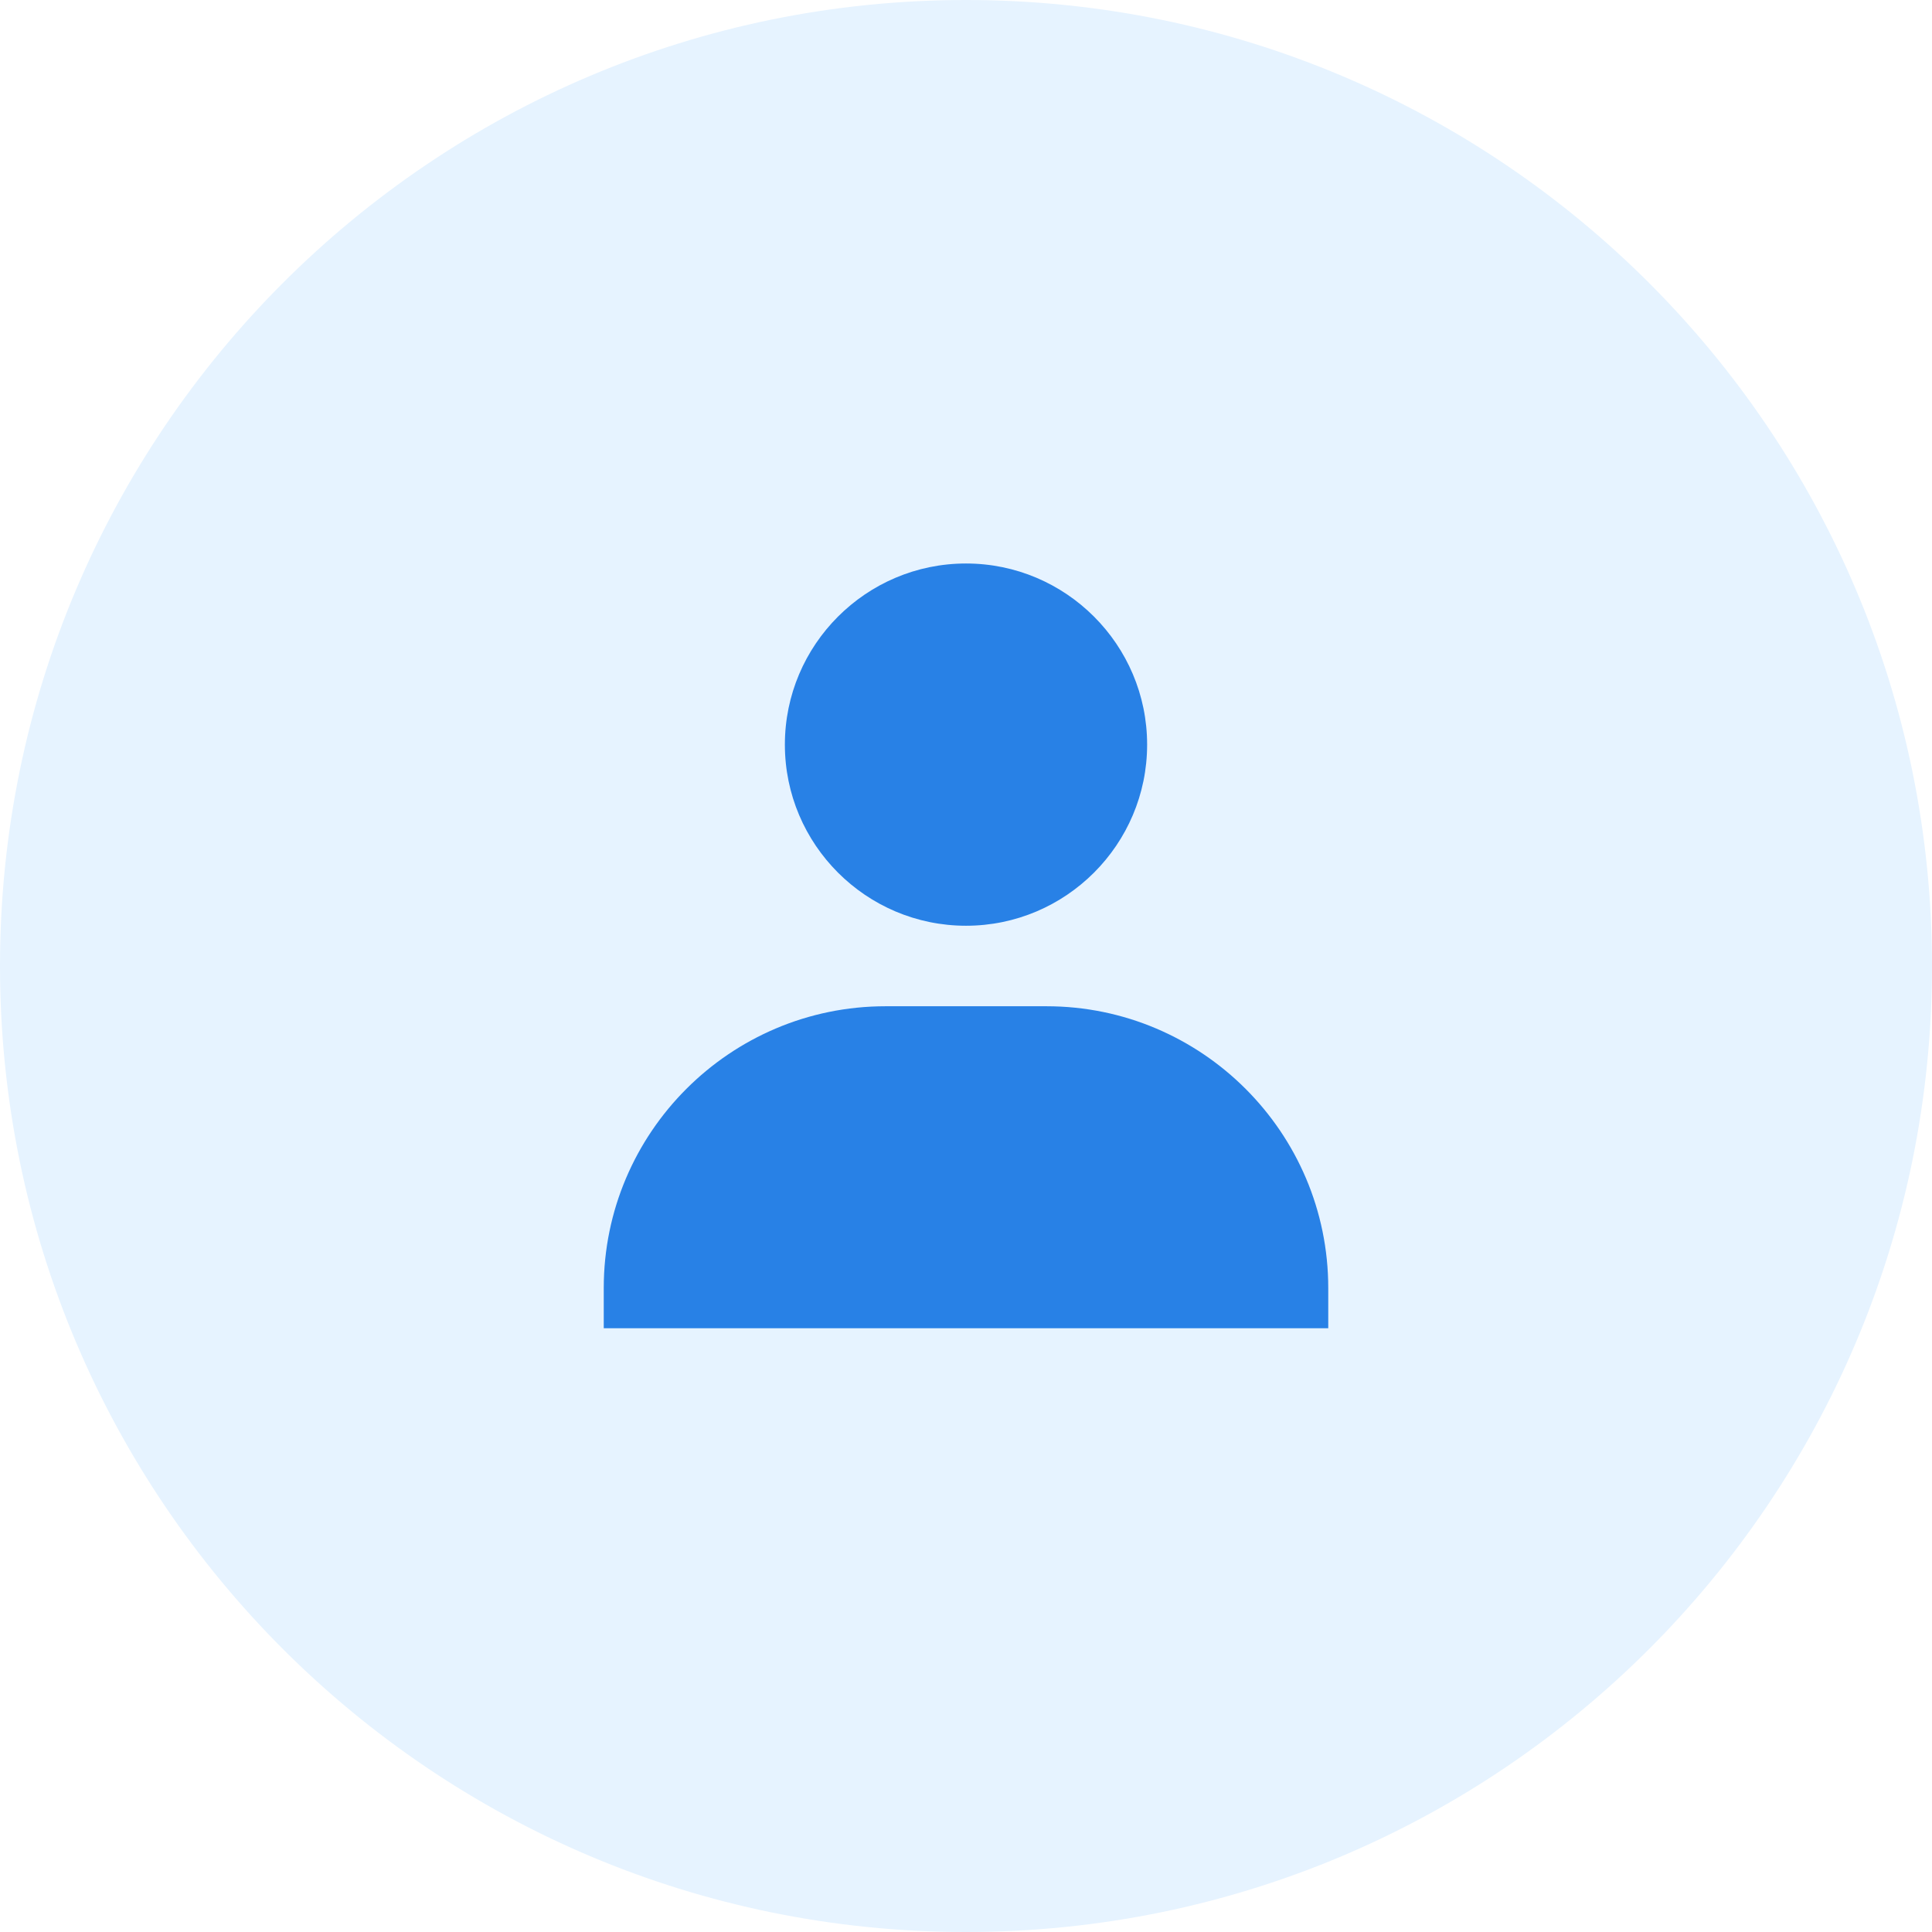
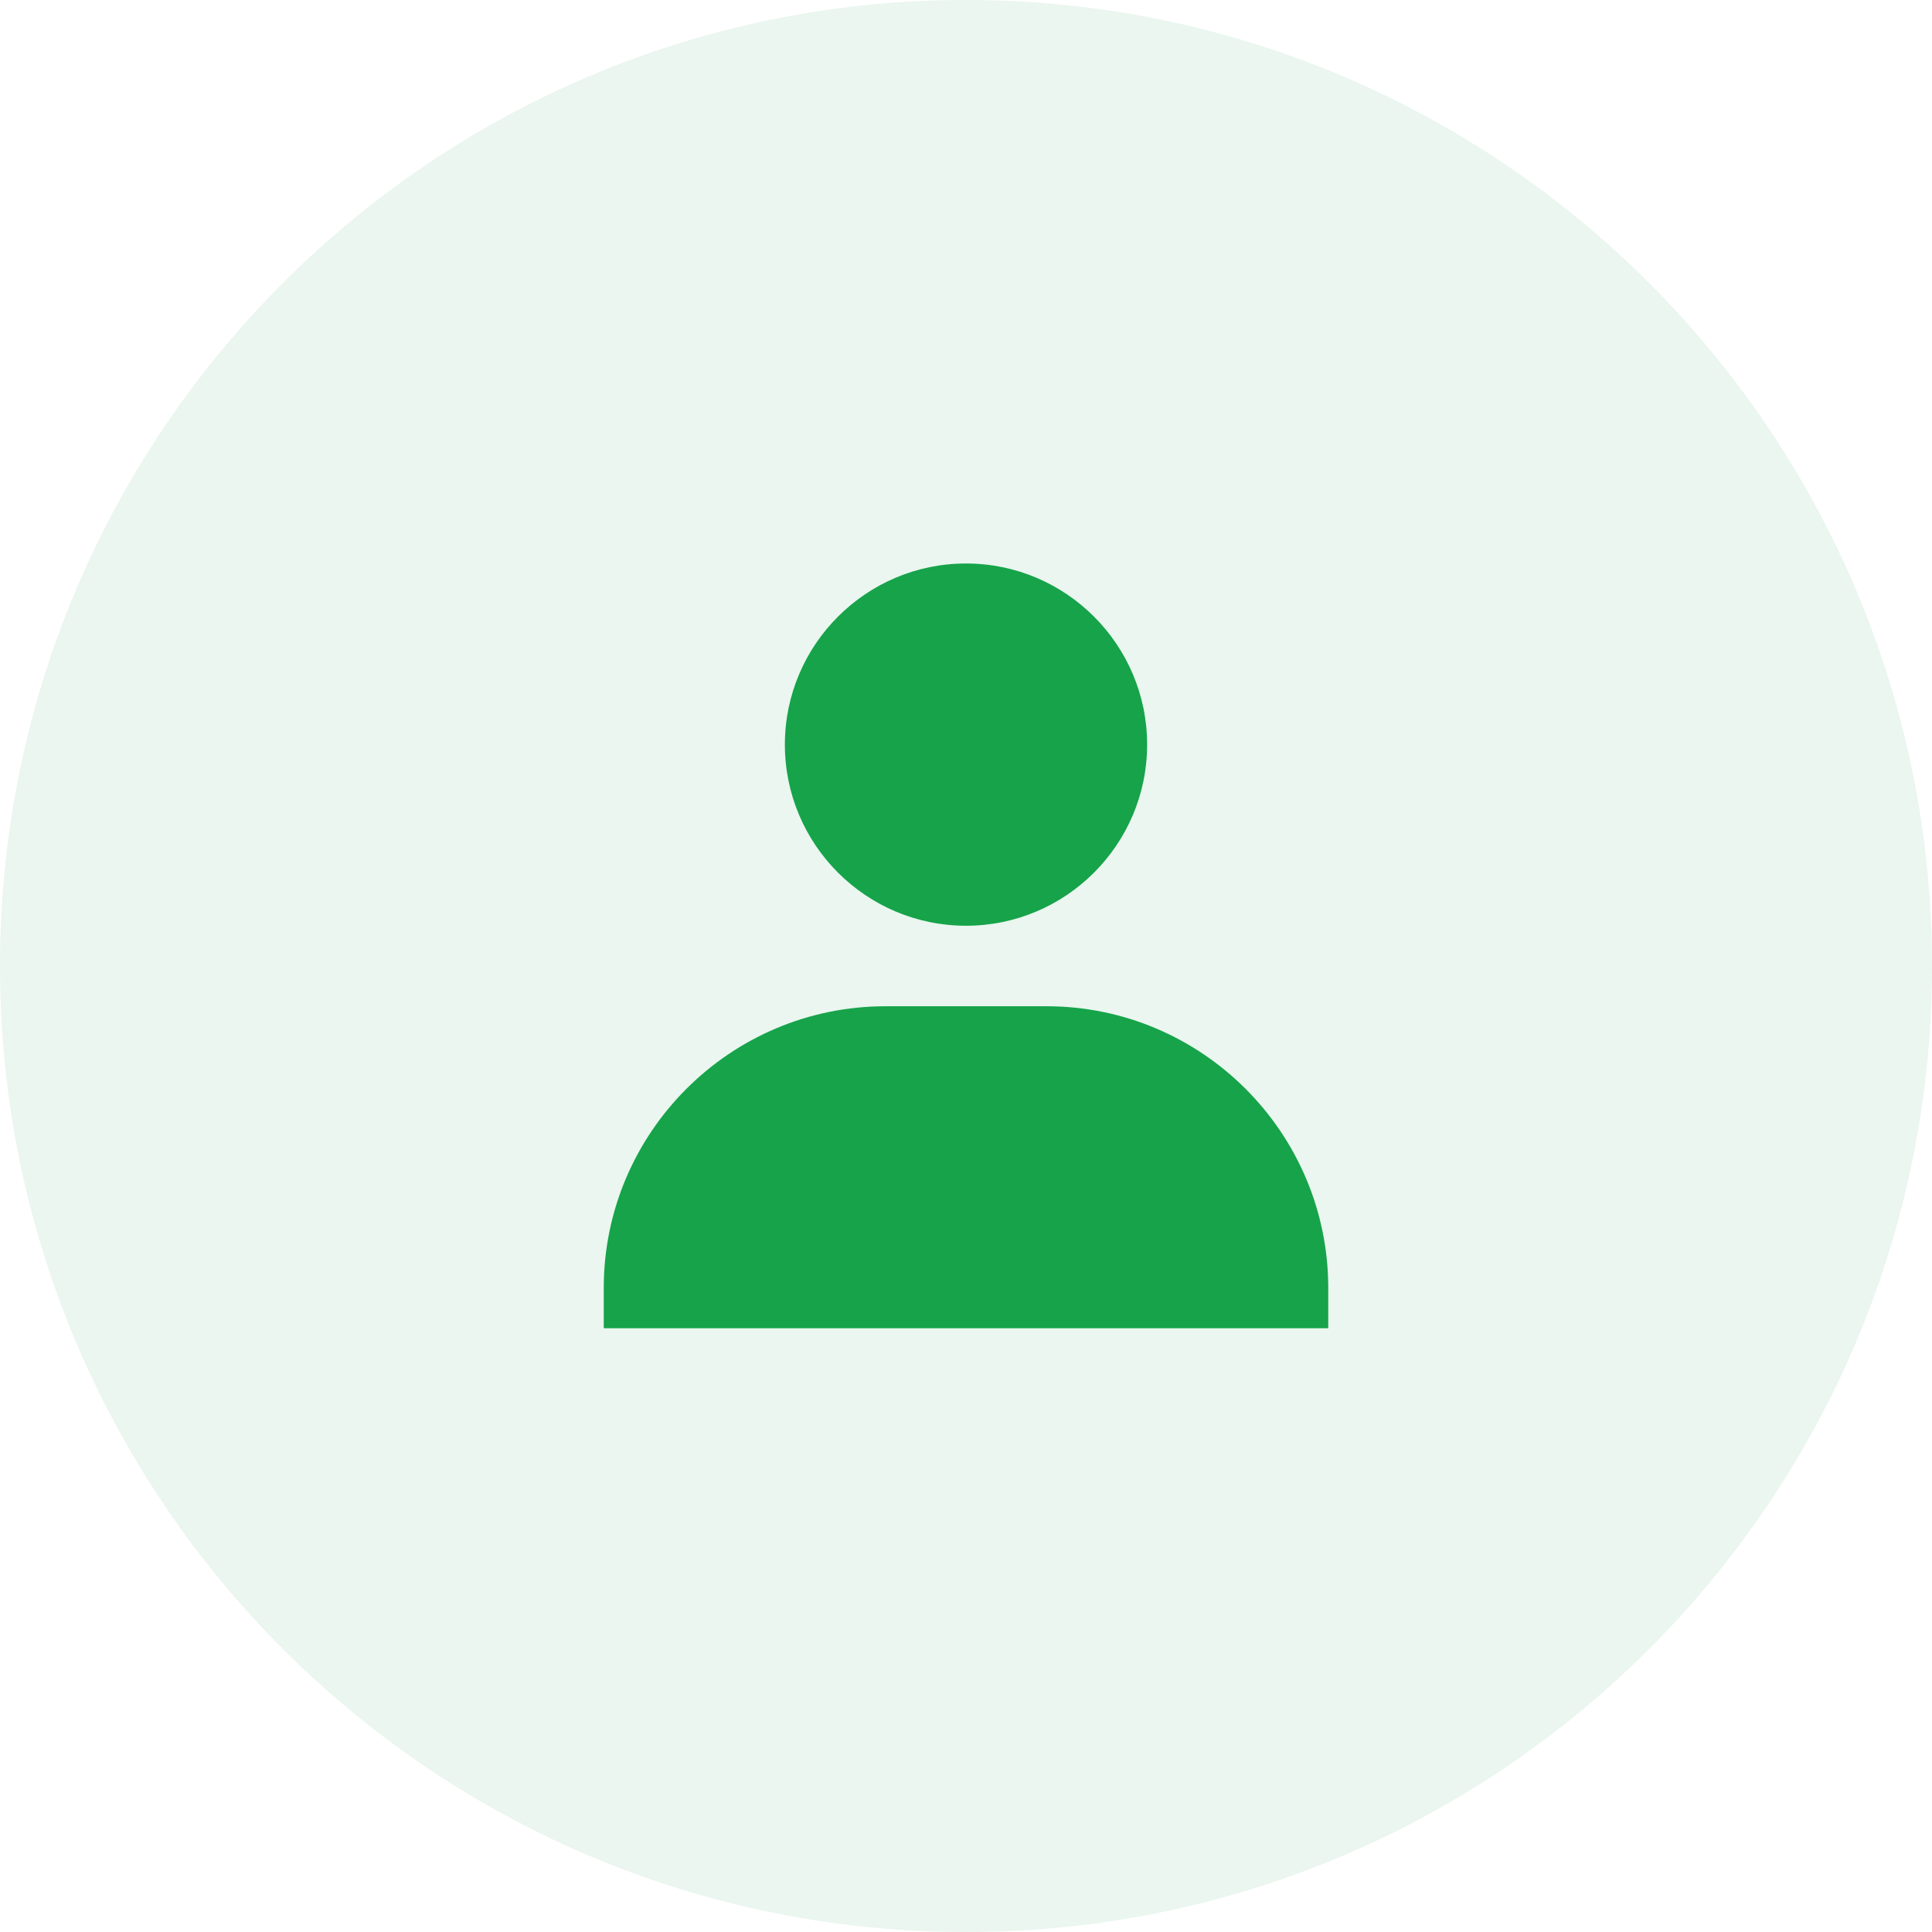
- <svg xmlns="http://www.w3.org/2000/svg" width="128" height="128" viewBox="0 0 128 128" fill="none">
-   <rect width="128" height="128" rx="64" fill="#E6F3FF" />
-   <path d="M52 49.333C52 55.949 57.384 61.333 64 61.333C70.616 61.333 76 55.949 76 49.333C76 42.717 70.616 37.333 64 37.333C57.384 37.333 52 42.717 52 49.333ZM85.333 88H88V85.333C88 75.043 79.624 66.667 69.333 66.667H58.667C48.373 66.667 40 75.043 40 85.333V88H42.667H45.333H82.667H85.333Z" fill="#2881E6" />
+ <svg xmlns="http://www.w3.org/2000/svg" width="128px" height="128px" viewBox="0 0 128 128" version="1.1">
+   <g id="Page-1" stroke="none" stroke-width="1" fill="none" fill-rule="evenodd">
+     <g id="default-avatar" fill-rule="nonzero">
+       <rect id="Rectangle" fill="#EAF6EF" x="0" y="0" width="128" height="128" rx="64" />
+       <path d="M52,49.333 C52,55.949 57.384,61.333 64,61.333 C70.616,61.333 76,55.949 76,49.333 C76,42.717 70.616,37.333 64,37.333 C57.384,37.333 52,42.717 52,49.333 Z M85.333,88 L88,88 L88,85.333 C88,75.043 79.624,66.667 69.333,66.667 L58.667,66.667 C48.373,66.667 40,75.043 40,85.333 L40,88 L42.667,88 L45.333,88 L82.667,88 L85.333,88 Z" id="Shape" fill="#16A34A" />
+     </g>
+   </g>
</svg>
